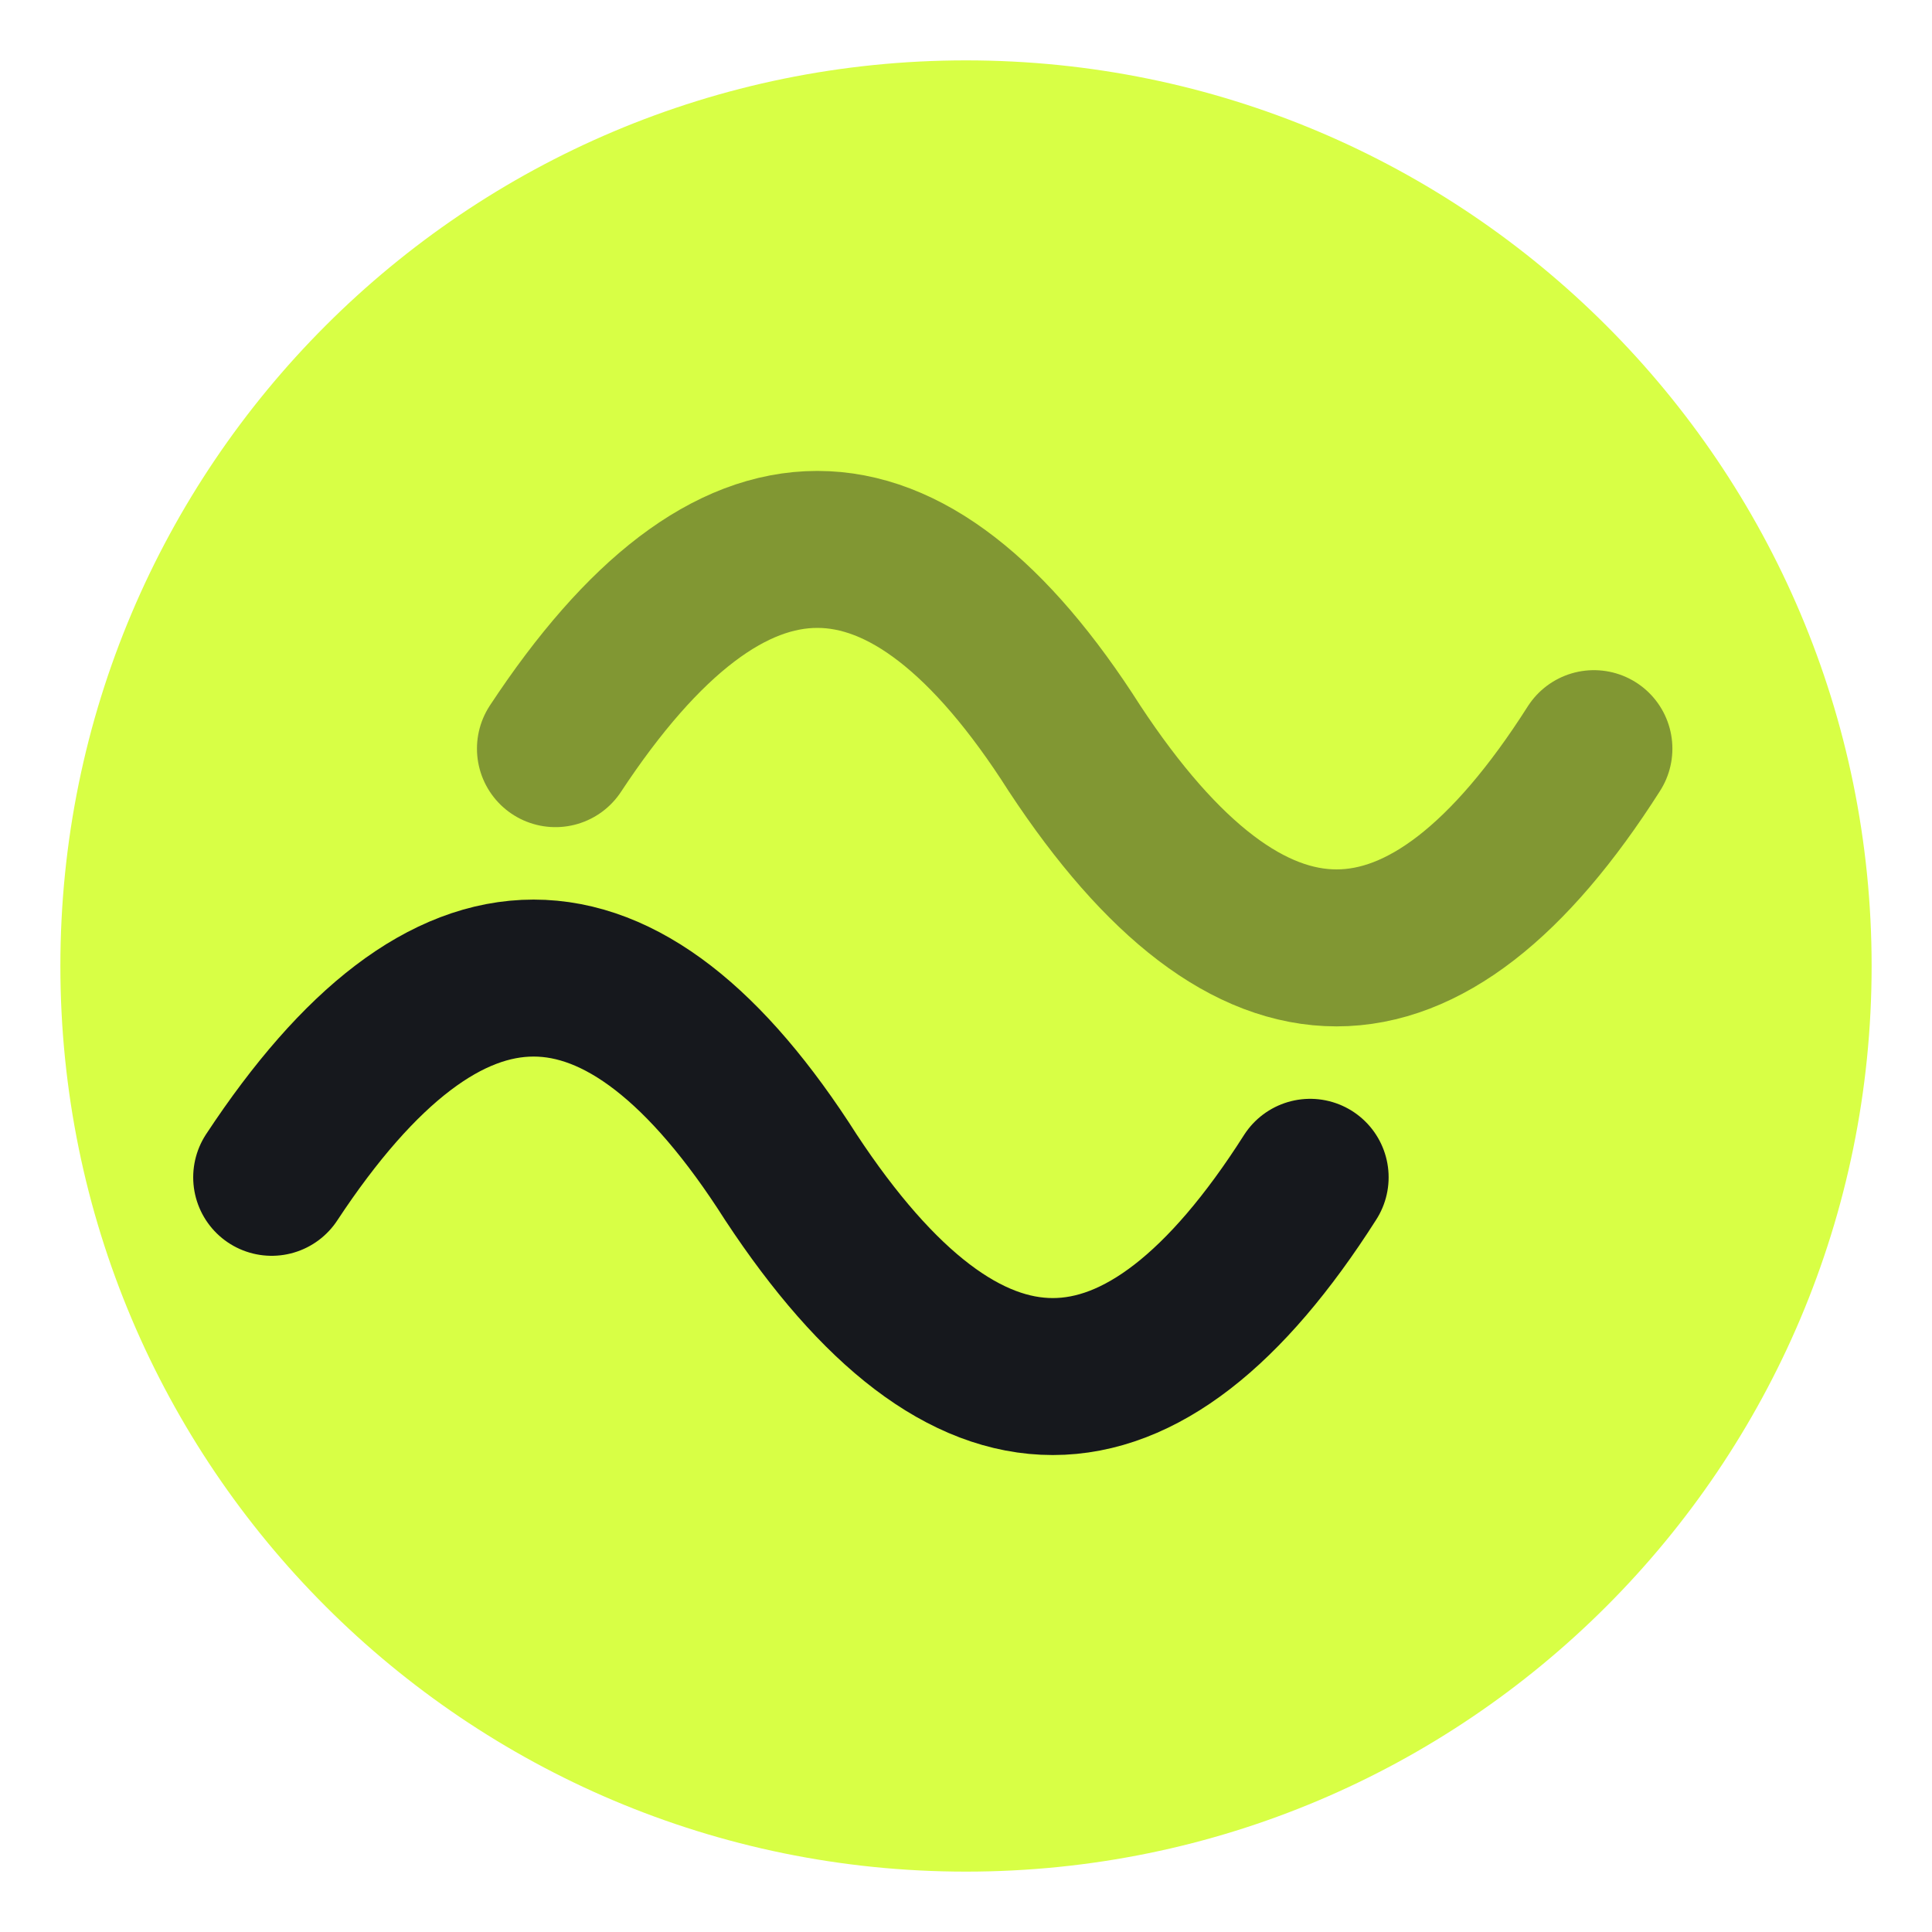
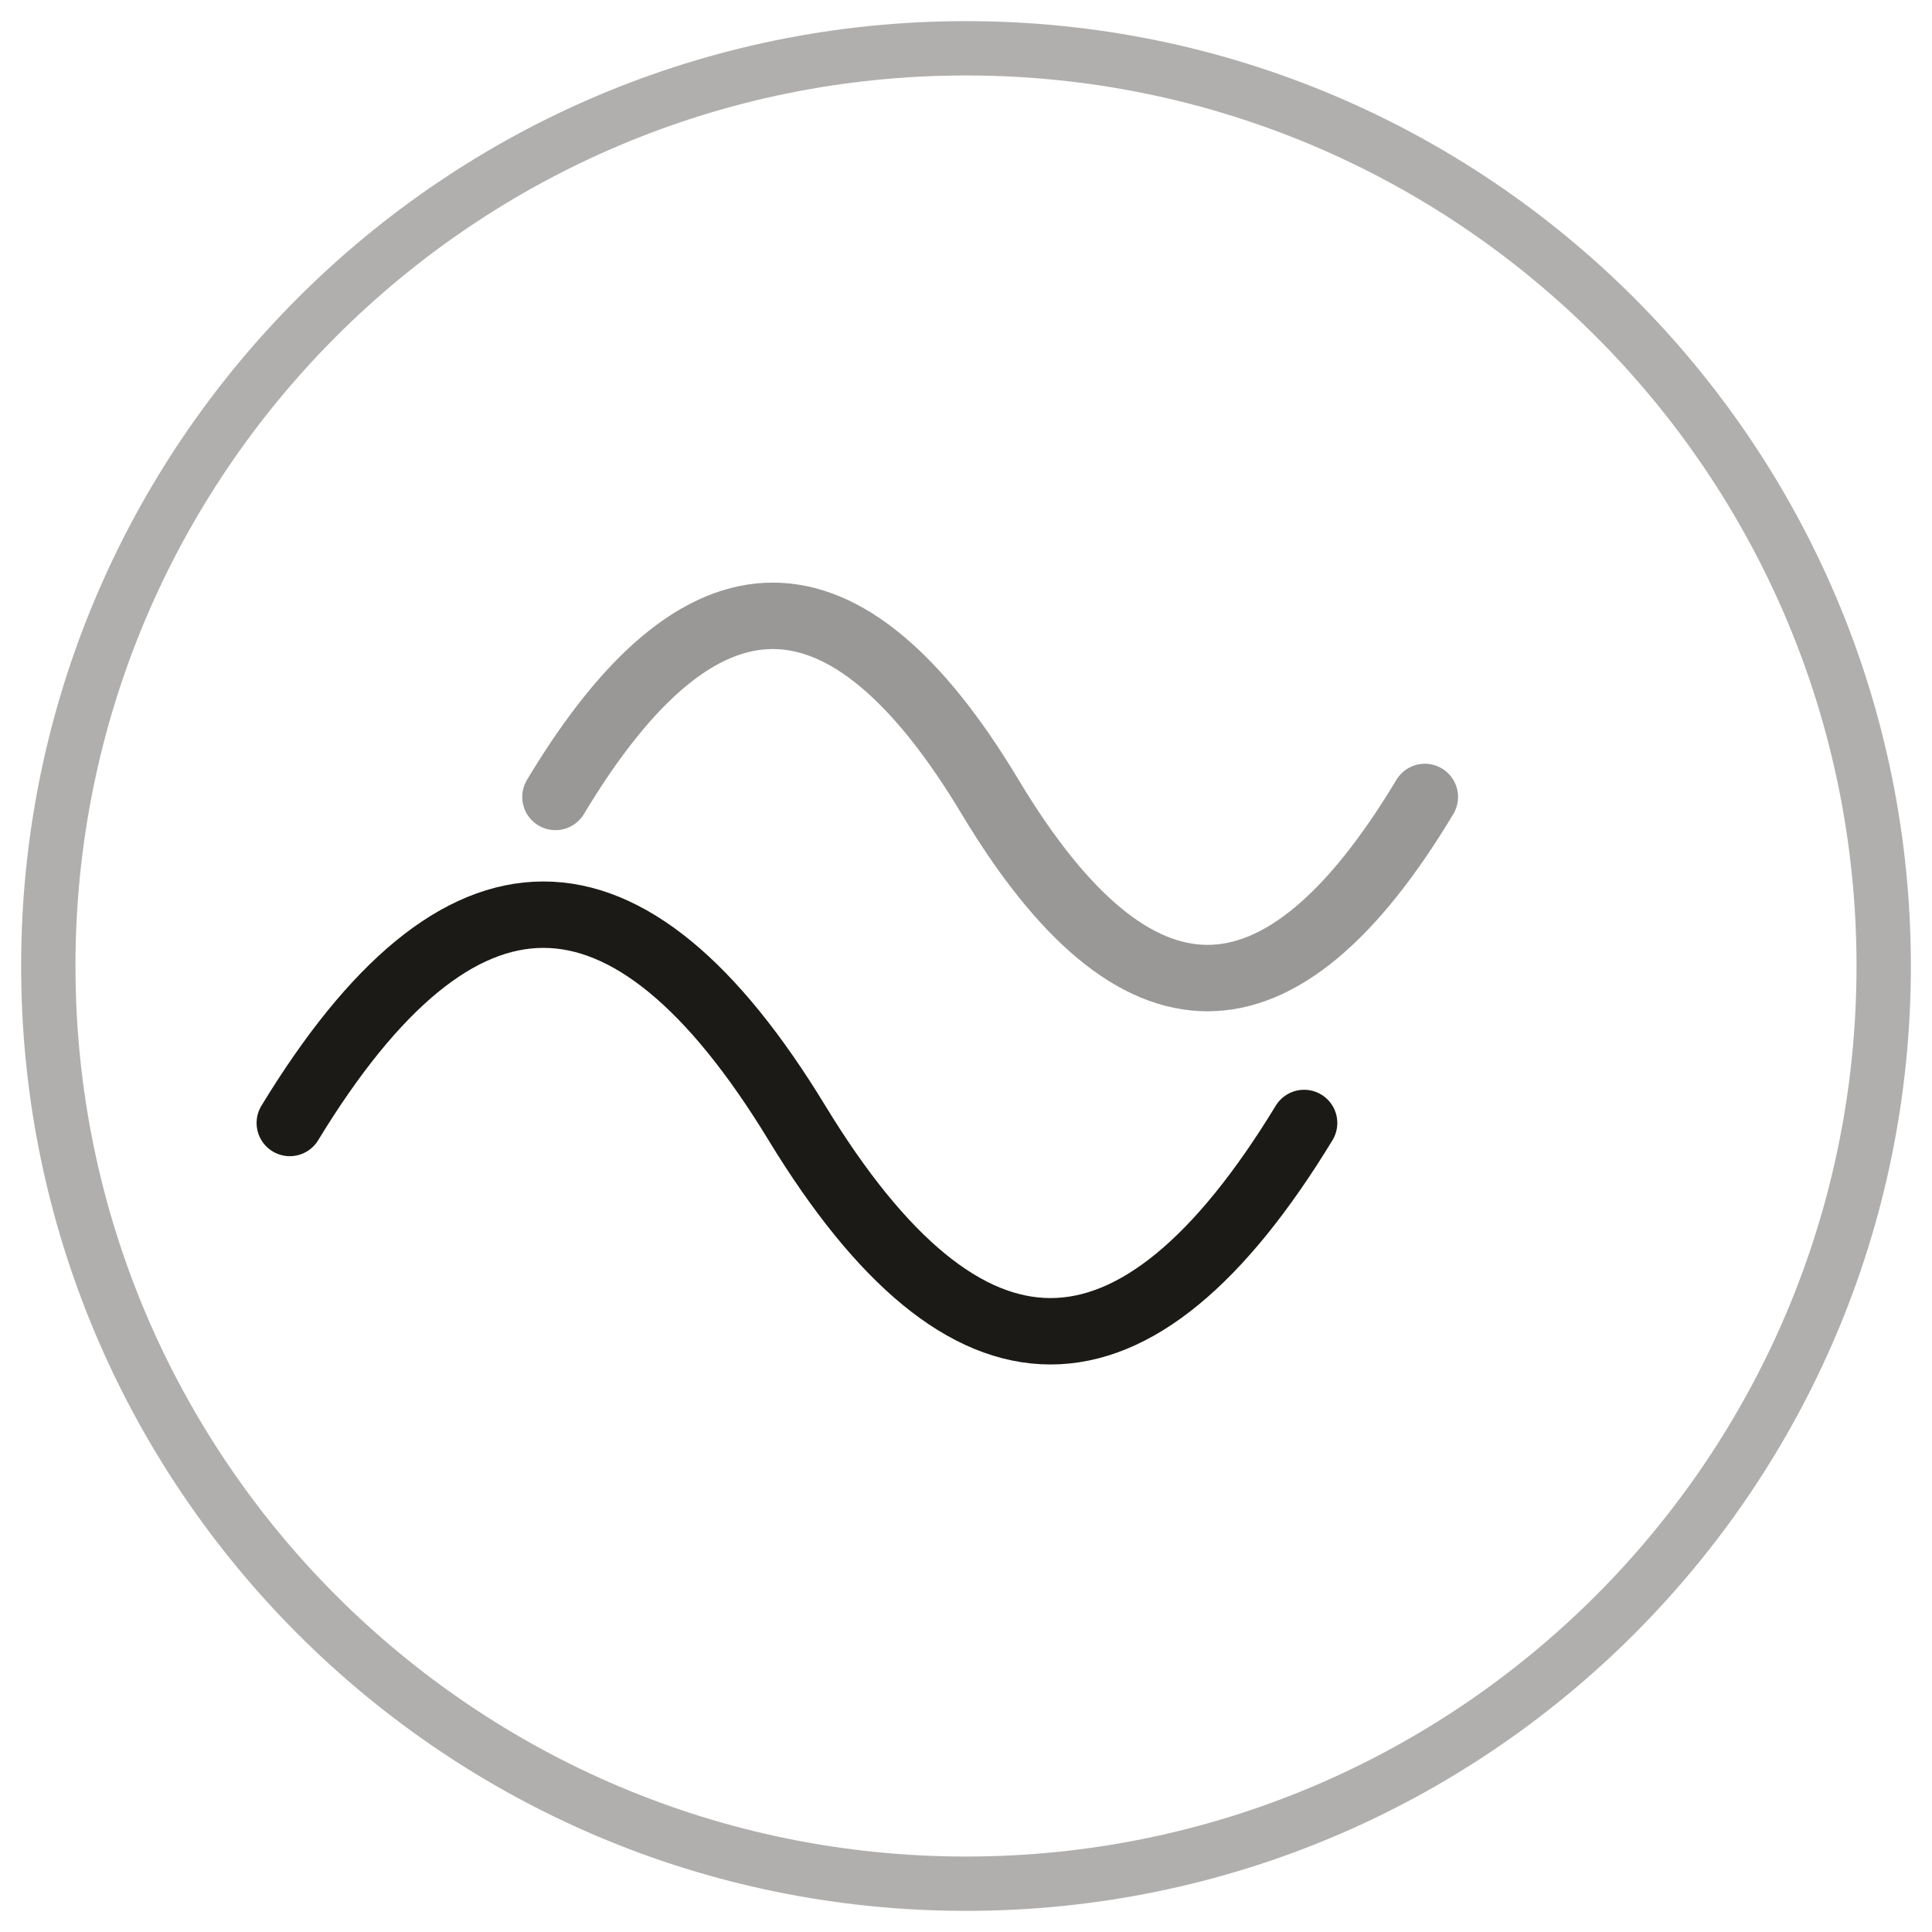
<svg xmlns="http://www.w3.org/2000/svg" viewBox="0 0 32 32" role="img" aria-label="FLOW GWANGJU">
-   <circle cx="16" cy="16" r="15" fill="#D8FF45" />
-   <path d="M4.5 19.5c2.9-4.4 5.8-4.4 8.6 0 2.9 4.4 5.8 4.4 8.6 0" fill="none" stroke="#16181D" stroke-width="2.6" stroke-linecap="round" />
-   <path d="M9.2 12.4c2.9-4.4 5.8-4.4 8.6 0 2.9 4.4 5.8 4.4 8.6 0" fill="none" stroke="#16181D" stroke-width="2.6" stroke-linecap="round" opacity=".45" />
+   <circle cx="16" cy="16" r="15.2" fill="none" stroke="#1C1A17" stroke-width="0.9" opacity=".35" />
+   <path d="M4.8 18.6c2.8-4.6 5.6-4.6 8.4 0 2.8 4.6 5.6 4.6 8.4 0" fill="none" stroke="#1C1A17" stroke-width="1.1" stroke-linecap="round" />
+   <path d="M9.2 13.2c2.4-4 4.8-4 7.2 0 2.4 4 4.8 4 7.2 0" fill="none" stroke="#1C1A17" stroke-width="1.1" stroke-linecap="round" opacity=".45" />
</svg>
